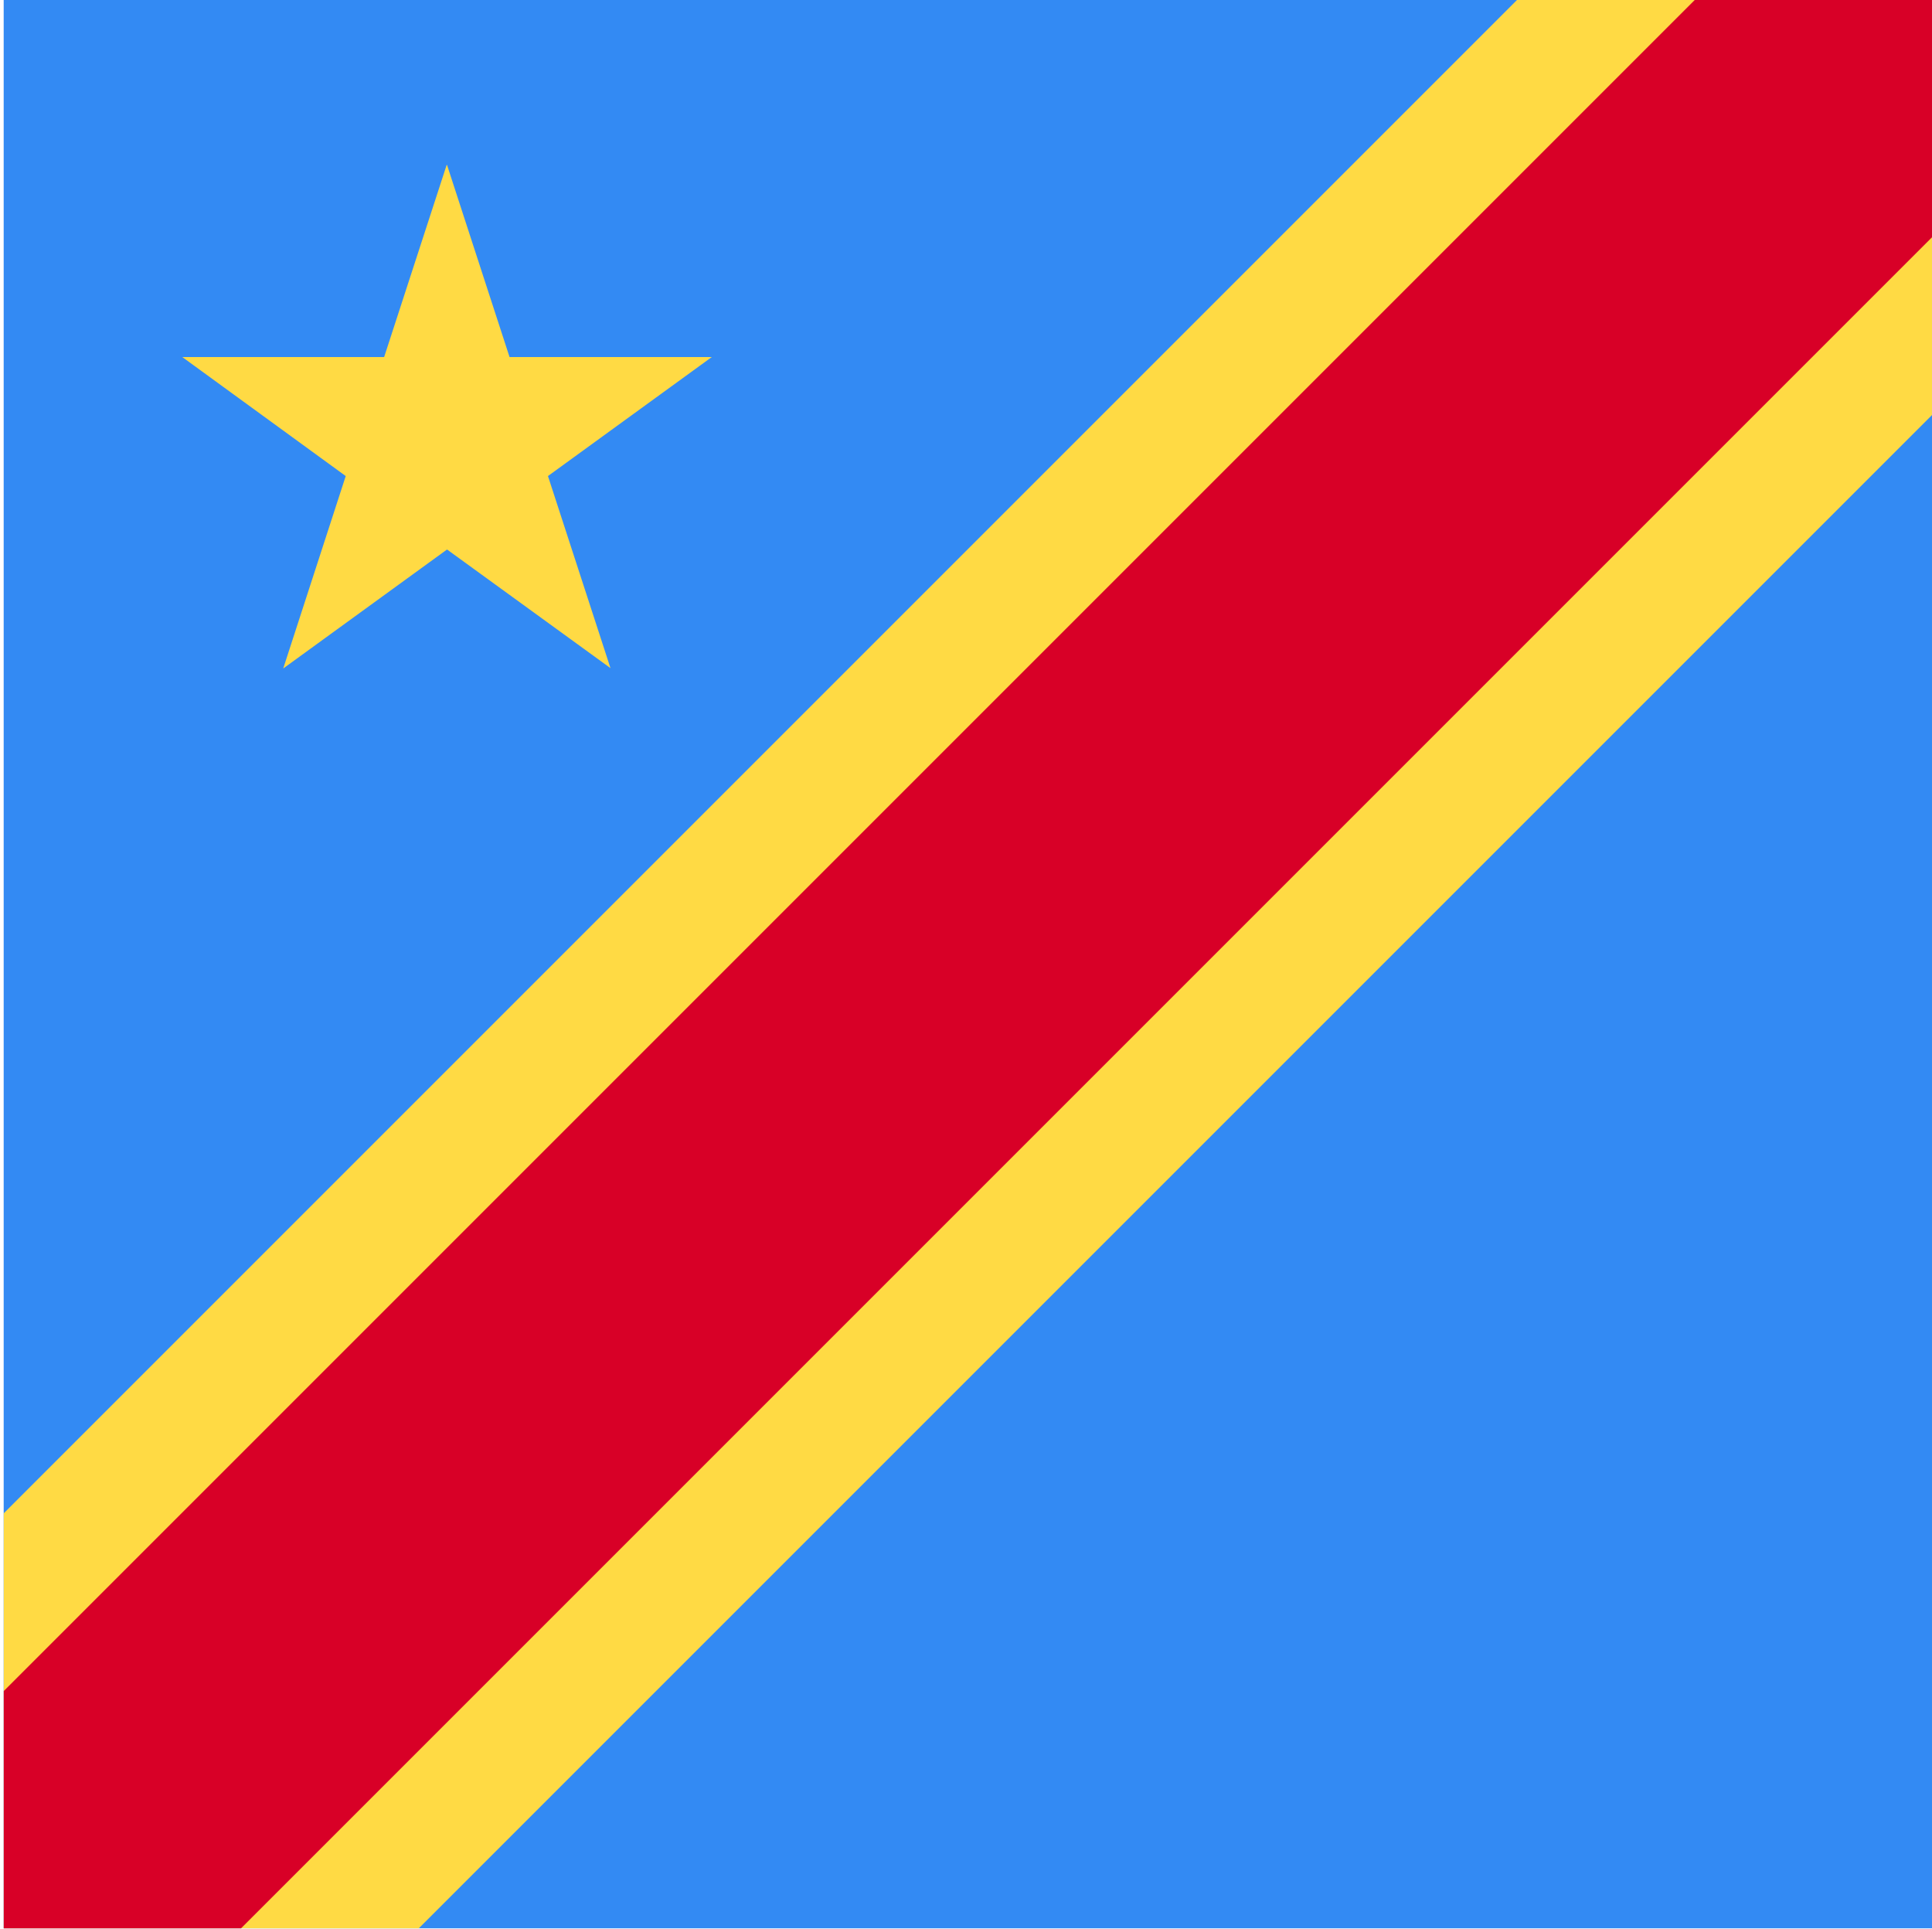
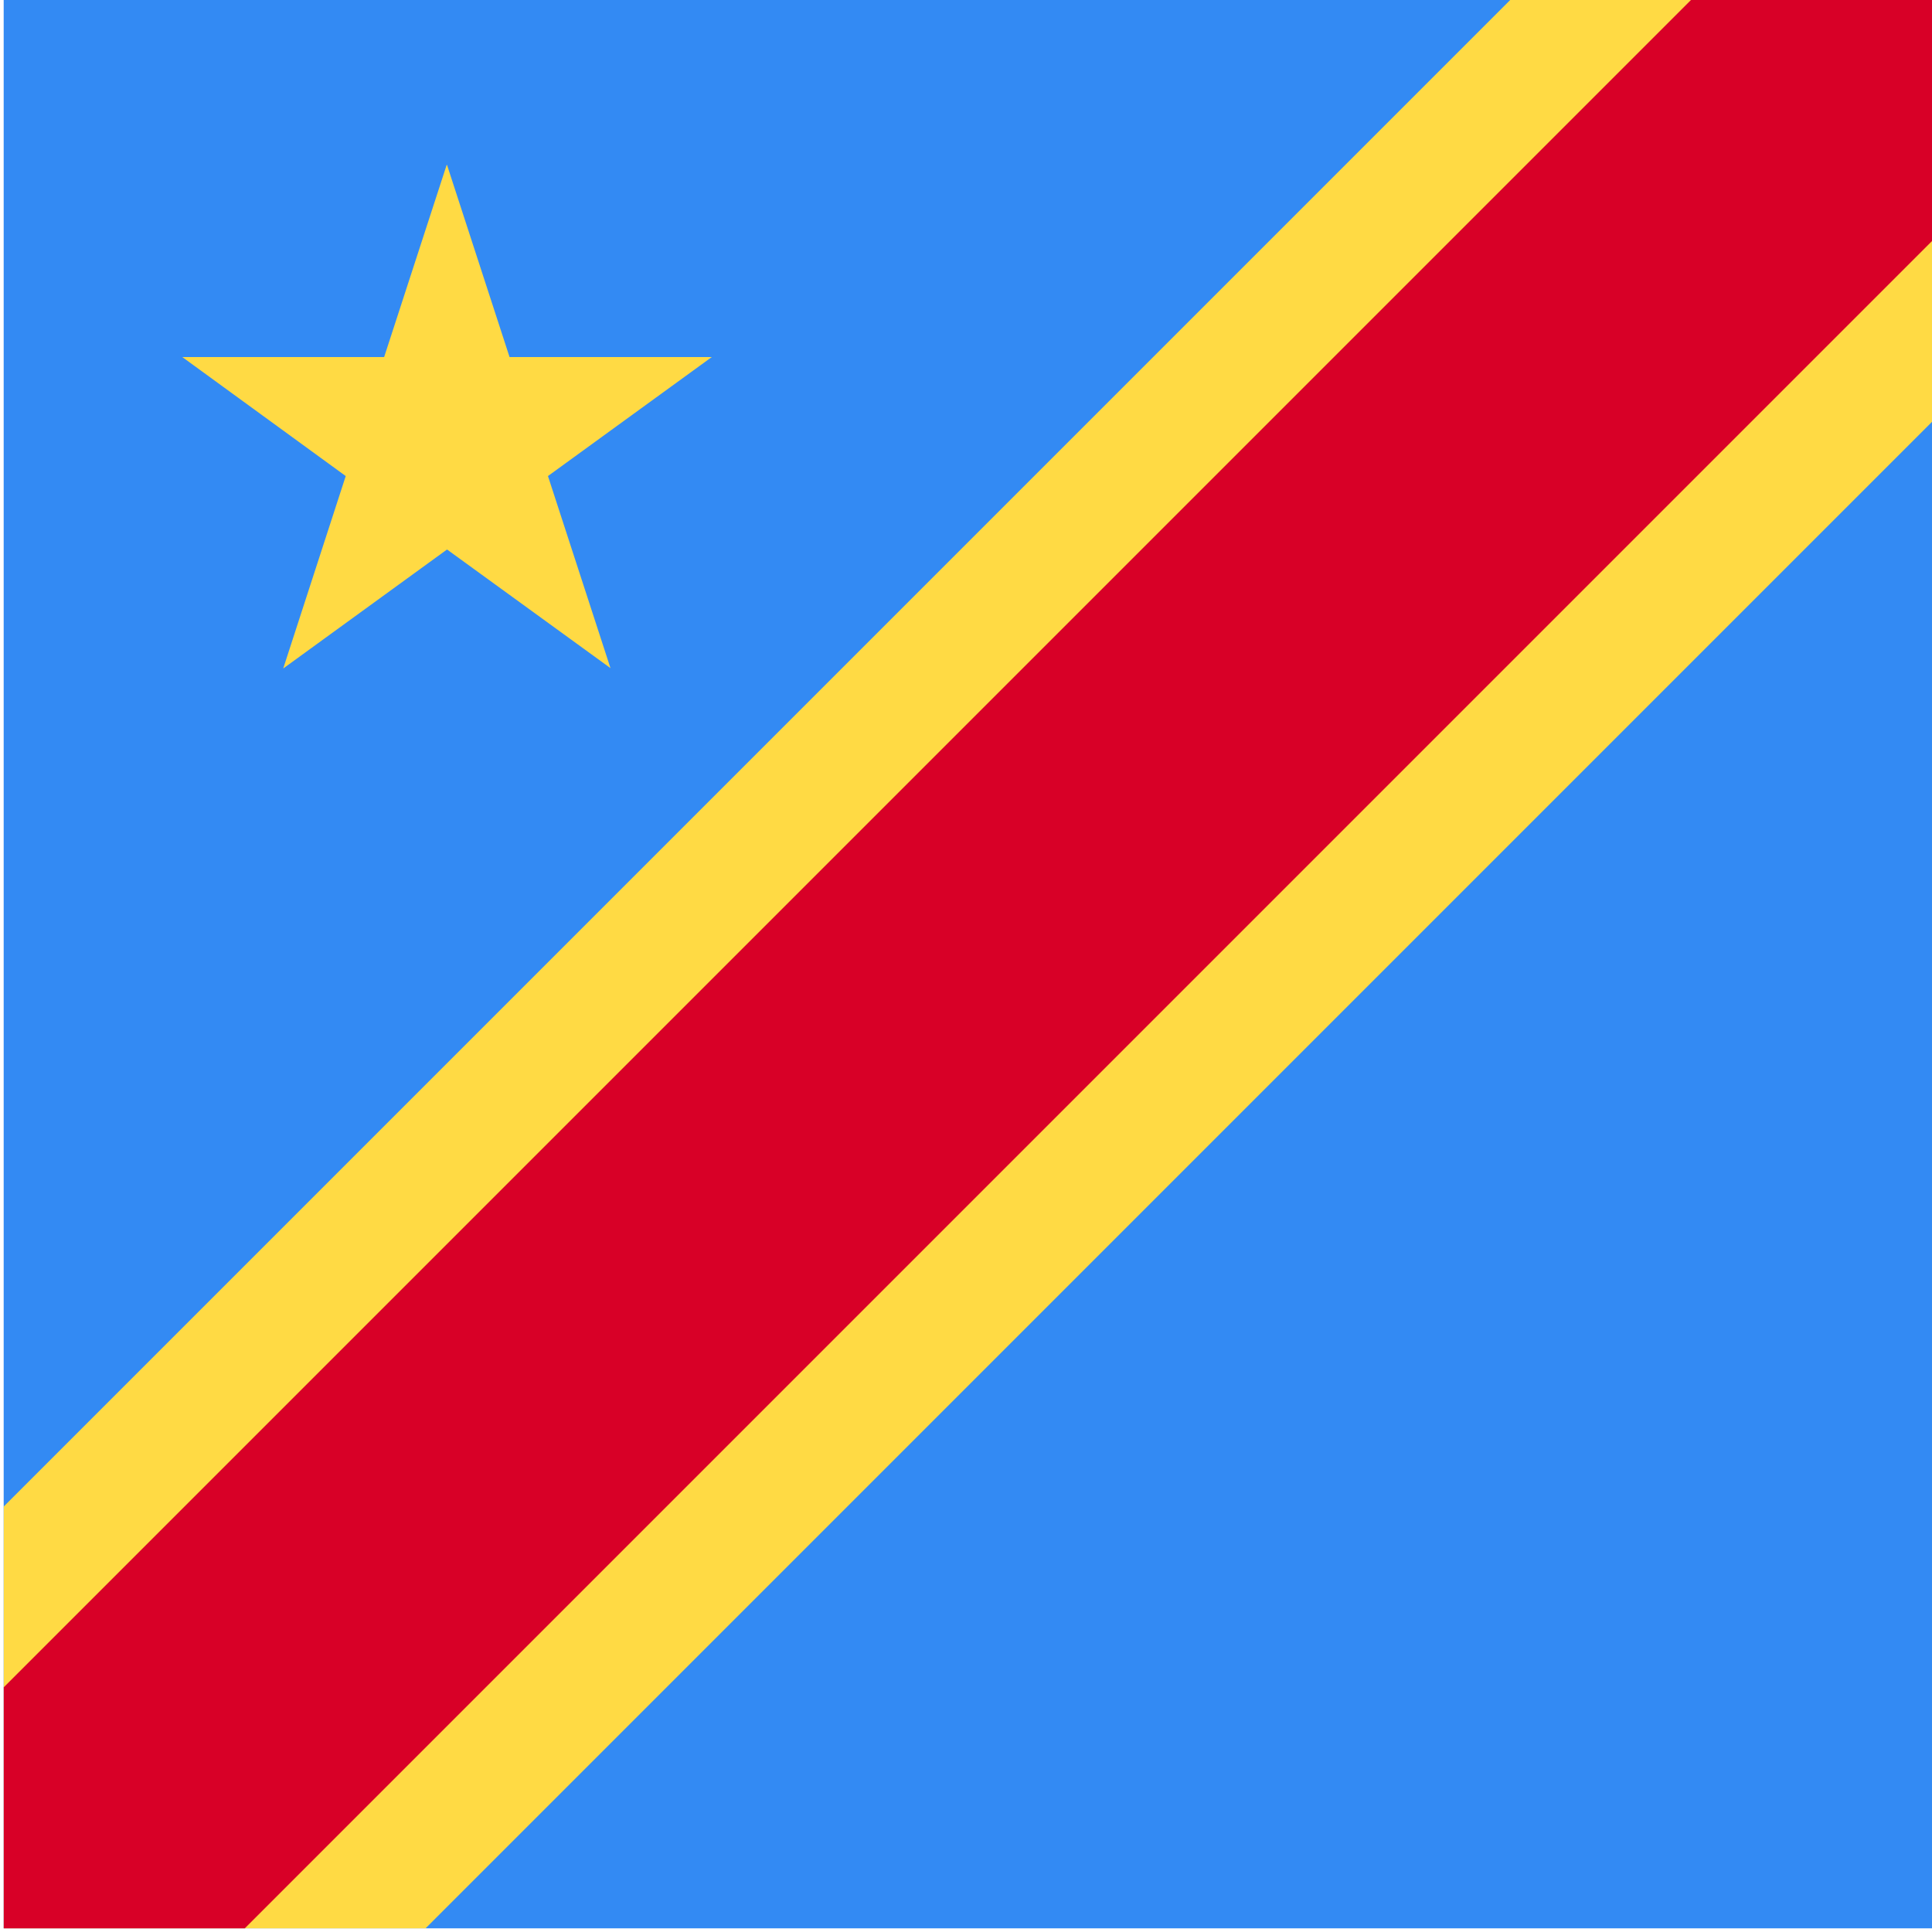
<svg xmlns="http://www.w3.org/2000/svg" width="513" height="512" fill="none">
  <path fill="#338AF3" d="M513 0v512H1V0h512Z" />
  <path fill="#338AF3" d="M1 512V0h512L1 512Z" />
-   <path fill="#FFDA44" d="M513 110.2V0H402.8L1 401.8V512h110.2L513 110.2Z" />
-   <path fill="#D80027" d="M1 449v63h63L513 63V0h-63L1 449Z" />
+   <path fill="#FFDA44" d="M513 112V0H401L1 400v112h112l400-400Z" />
+   <path fill="#D80027" d="M1 448v64h64L513 64V0h-64L1 448Z" />
  <path fill="#FFDA44" d="m118.7 43.8 16.6 51H189l-43.5 31.6 16.6 51-43.4-31.5-43.5 31.6 16.6-51.1-43.4-31.6H102l16.6-51Z" />
</svg>
